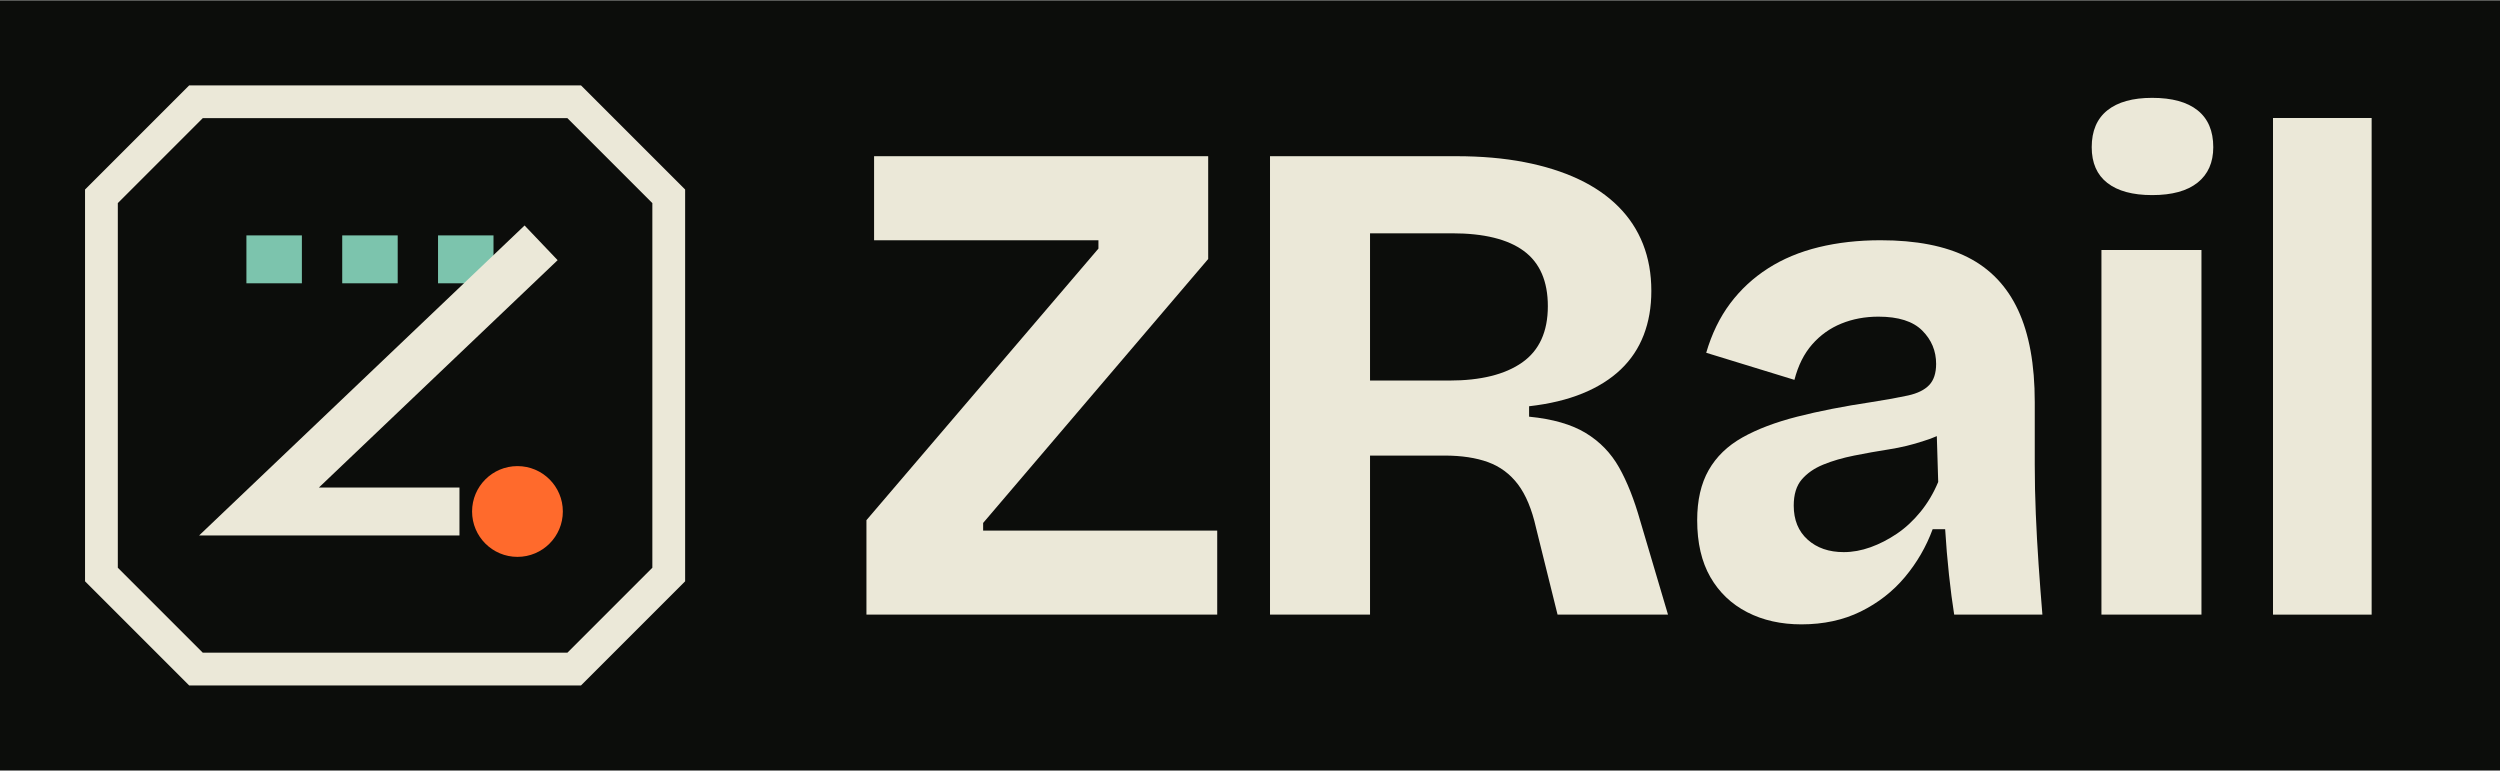
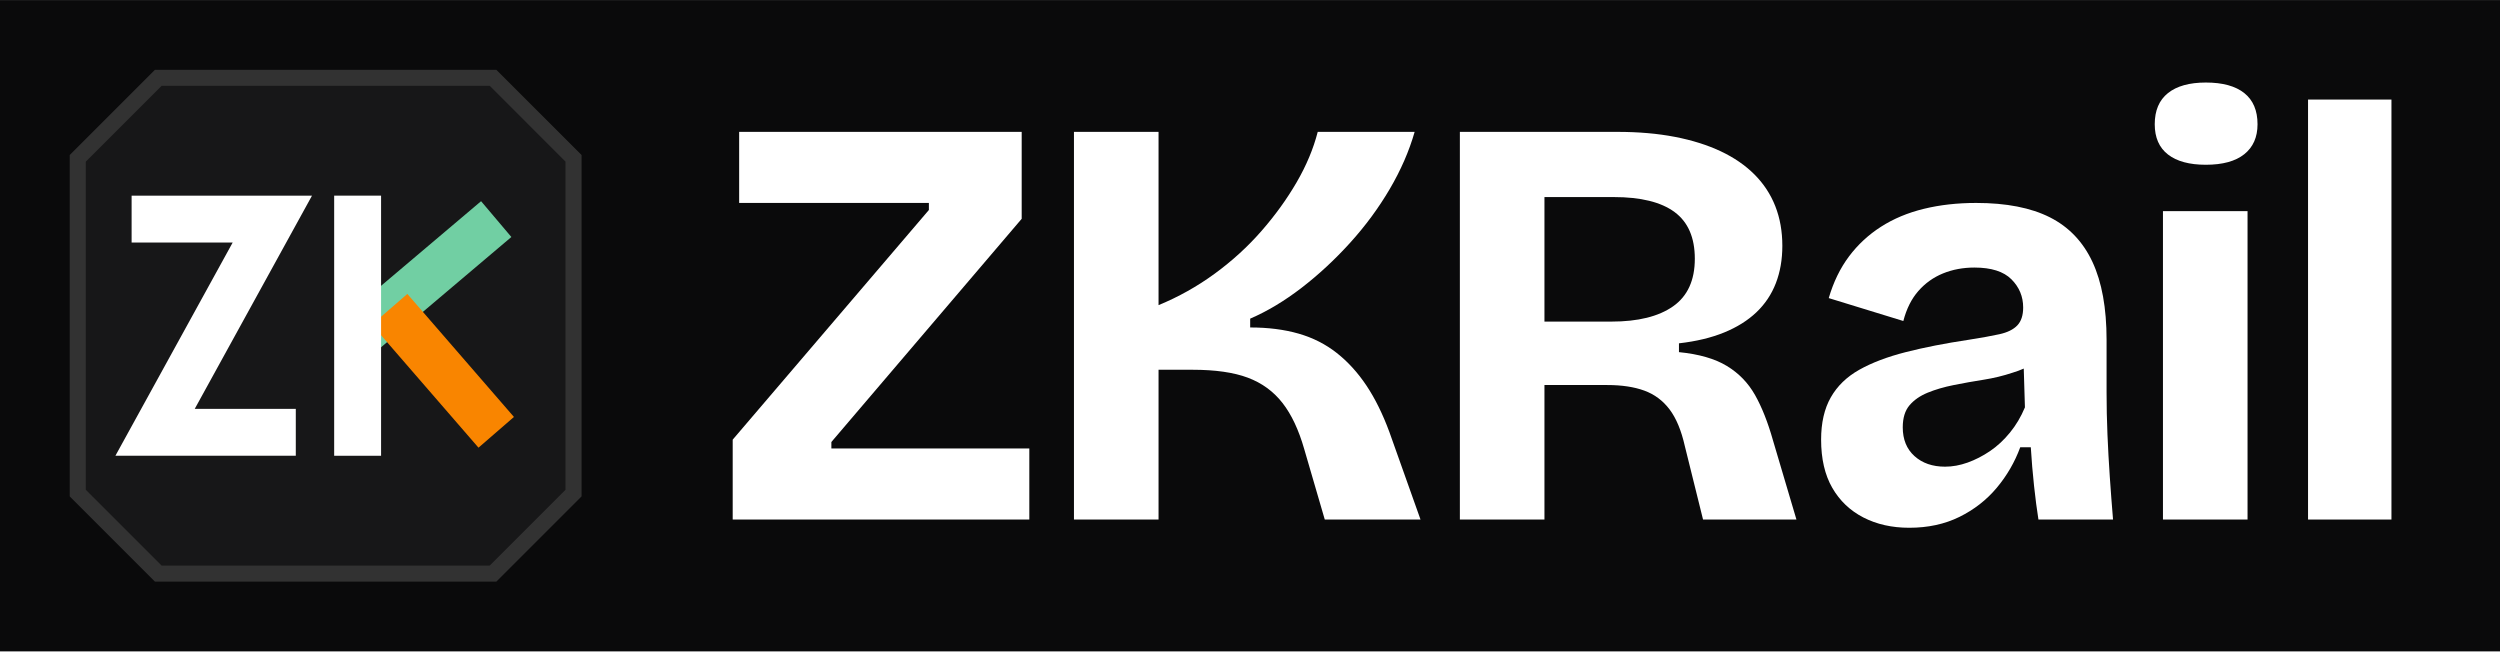
- <svg xmlns="http://www.w3.org/2000/svg" viewBox="0 0 359.92 110.88" width="360" height="111" role="img" aria-label="ZRail">
-   <rect width="100%" height="100%" fill="#0c0d0b" />
+ <svg xmlns="http://www.w3.org/2000/svg" viewBox="0 0 425.62 110.88" width="426" height="111" role="img" aria-label="ZKRail">
+   <rect width="100%" height="100%" fill="#0a0a0b" />
  <g transform="translate(11.88 11.88) scale(1.815)">
-     <path d="M9 1.5H39L46.5 9V39L39 46.5H9L1.5 39V9Z" fill="none" stroke="#ebe8d8" stroke-width="2.6" stroke-linejoin="miter" />
-     <path d="M13 14H35" fill="none" stroke="#7cc4ad" stroke-width="3.8" stroke-dasharray="4.4 3.2" />
-     <path d="M35 14L14 34H28" fill="none" stroke="#ebe8d8" stroke-width="3.8" stroke-linejoin="miter" stroke-linecap="square" />
-     <circle cx="34.5" cy="34" r="3.6" fill="#ff6a2c" />
+     <path d="M8 0H40L48 8V40L40 48H8L0 40V8Z" fill="#171718" />
+     <path d="M8.3 0.75H39.7L47.25 8.3V39.7L39.7 47.25H8.3L0.75 39.7V8.3Z" fill="none" stroke="#323232" stroke-width="1.5" />
+     <g fill="none" stroke-width="4.4" stroke-linejoin="miter">
+       <path d="M27 25L40 14" stroke="#71cfa3" />
+       <path d="M30 22.46L40 34" stroke="#f98500" />
+       <path d="M8 14H19L8 34H19" stroke="#ffffff" stroke-linecap="square" />
+       <path d="M27 14V34" stroke="#ffffff" stroke-linecap="square" />
+     </g>
  </g>
-   <g transform="translate(121.44 88.44)" fill="#ebe8d8">
+   <g transform="translate(121.44 88.44)" fill="#ffffff">
    <path d="M53.80 0L3.30 0L3.30-13.60L36.70-52.70L36.70-53.90L4.40-53.90L4.40-66L52.50-66L52.50-51.20L20.10-13.20L20.10-12.10L53.80-12.10" />
-     <path d="M75.80 0L61.40 0L61.40-66L88.20-66Q93.60-66 98-65.15Q102.40-64.30 105.80-62.70Q109.20-61.10 111.55-58.75Q113.90-56.40 115.10-53.35Q116.30-50.30 116.30-46.60Q116.30-43.10 115.20-40.25Q114.10-37.40 111.90-35.30Q109.70-33.20 106.40-31.85Q103.10-30.50 98.70-30L98.70-28.50Q103.80-28 106.85-26.15Q109.90-24.30 111.65-21.20Q113.40-18.10 114.70-13.50L118.70 0L102.80 0L99.70-12.50Q98.80-16.50 97.10-18.75Q95.40-21 92.80-21.95Q90.20-22.90 86.50-22.90L75.80-22.90L75.80 0M75.80-54.90L75.80-33.70L87.20-33.70Q94-33.70 97.70-36.30Q101.40-38.90 101.40-44.40Q101.40-49.80 97.95-52.35Q94.50-54.90 87.60-54.90" />
-     <path d="M137.90 1.40Q133.50 1.40 130.10-0.35Q126.70-2.10 124.80-5.40Q122.90-8.70 122.90-13.60Q122.90-17.90 124.55-20.80Q126.20-23.70 129.40-25.50Q132.60-27.30 137.30-28.50Q142-29.70 148-30.60Q151.20-31.10 153.25-31.55Q155.30-32 156.30-33.05Q157.30-34.10 157.30-36.10Q157.30-38.90 155.30-40.90Q153.30-42.90 149-42.90Q146.10-42.90 143.65-41.90Q141.20-40.90 139.45-38.90Q137.70-36.90 136.90-33.80L124.20-37.70Q125.40-41.80 127.65-44.80Q129.90-47.80 133.10-49.85Q136.30-51.90 140.40-52.90Q144.50-53.90 149.30-53.90Q157-53.90 161.85-51.45Q166.70-49 169.10-43.85Q171.50-38.70 171.50-30.60L171.50-21.60Q171.50-18.10 171.65-14.50Q171.80-10.90 172.05-7.25Q172.30-3.60 172.60 0L159.90 0Q159.50-2.50 159.15-5.75Q158.80-9 158.60-12.30L156.80-12.30Q155.40-8.50 152.80-5.40Q150.20-2.30 146.45-0.45Q142.70 1.40 137.90 1.40M144-9Q145.90-9 147.85-9.70Q149.80-10.40 151.65-11.65Q153.50-12.90 155.05-14.80Q156.60-16.70 157.60-19.10L157.40-25.70Q156.50-25.30 155.50-25Q153.10-24.20 150.55-23.80Q148-23.40 145.50-22.90Q143-22.40 141.05-21.60Q139.10-20.80 137.95-19.45Q136.80-18.10 136.80-15.70Q136.80-12.60 138.80-10.80Q140.80-9 144-9" />
-     <path d="M195.50 0L181.10 0L181.10-52.50L195.50-52.50L195.50 0M188.40-60.40Q184.20-60.40 181.95-62.15Q179.70-63.90 179.70-67.30Q179.70-70.80 181.95-72.60Q184.20-74.40 188.40-74.40Q192.70-74.40 194.95-72.60Q197.20-70.80 197.20-67.30Q197.20-64 194.95-62.20Q192.70-60.40 188.40-60.40" />
-     <path d="M220 0L205.80 0L205.80-71.50L220-71.50" />
+     <path d="M75.80 0L61.40 0L61.40-66L75.80-66L75.80-36.50Q80.90-38.60 85.35-41.85Q89.80-45.10 93.30-49.10Q96.80-53.10 99.30-57.40Q101.80-61.70 102.90-66L119.40-66Q118-61.10 115.15-56.25Q112.30-51.40 108.40-47.10Q104.50-42.80 100.15-39.45Q95.80-36.10 91.40-34.20L91.40-32.70Q96-32.70 99.65-31.65Q103.30-30.60 106.15-28.35Q109-26.10 111.20-22.80Q113.40-19.50 115.10-14.90L120.40 0L104.10 0L100.60-12Q99.20-16.90 96.90-19.85Q94.60-22.80 91-24.15Q87.40-25.50 81.60-25.50L75.80-25.50" />
+     <path d="M141.50 0L127.10 0L127.10-66L153.90-66Q159.30-66 163.70-65.15Q168.10-64.30 171.50-62.70Q174.90-61.10 177.25-58.75Q179.60-56.40 180.80-53.35Q182-50.30 182-46.60Q182-43.10 180.90-40.25Q179.80-37.40 177.60-35.30Q175.40-33.20 172.10-31.85Q168.80-30.50 164.40-30L164.40-28.50Q169.50-28 172.55-26.15Q175.60-24.30 177.35-21.20Q179.10-18.10 180.40-13.50L184.40 0L168.50 0L165.40-12.50Q164.50-16.50 162.80-18.75Q161.10-21 158.50-21.95Q155.90-22.90 152.20-22.90L141.50-22.90L141.50 0M141.50-54.90L141.50-33.70L152.90-33.70Q159.70-33.70 163.40-36.30Q167.10-38.90 167.10-44.40Q167.10-49.80 163.65-52.35Q160.20-54.90 153.30-54.90" />
+     <path d="M203.60 1.40Q199.20 1.40 195.80-0.35Q192.40-2.10 190.50-5.40Q188.60-8.70 188.60-13.60Q188.60-17.90 190.25-20.80Q191.90-23.70 195.10-25.50Q198.30-27.30 203-28.50Q207.70-29.70 213.70-30.60Q216.90-31.10 218.95-31.55Q221-32 222-33.05Q223-34.10 223-36.10Q223-38.90 221-40.90Q219-42.90 214.70-42.90Q211.80-42.90 209.35-41.90Q206.90-40.90 205.15-38.90Q203.40-36.90 202.60-33.80L189.90-37.70Q191.10-41.80 193.35-44.80Q195.60-47.80 198.80-49.85Q202-51.90 206.10-52.90Q210.20-53.90 215-53.90Q222.70-53.90 227.55-51.45Q232.40-49 234.80-43.85Q237.20-38.70 237.20-30.60L237.20-21.60Q237.20-18.10 237.35-14.50Q237.50-10.90 237.75-7.25Q238-3.60 238.30 0L225.60 0Q225.20-2.50 224.85-5.75Q224.50-9 224.30-12.30L222.50-12.30Q221.10-8.50 218.50-5.40Q215.90-2.30 212.15-0.45Q208.40 1.40 203.60 1.40M209.70-9Q211.60-9 213.55-9.70Q215.50-10.40 217.35-11.65Q219.20-12.90 220.75-14.80Q222.30-16.70 223.30-19.10L223.10-25.70Q222.20-25.30 221.20-25Q218.80-24.20 216.25-23.80Q213.70-23.40 211.20-22.90Q208.70-22.40 206.75-21.60Q204.80-20.80 203.65-19.45Q202.50-18.10 202.50-15.70Q202.50-12.60 204.50-10.80Q206.50-9 209.70-9" />
+     <path d="M261.20 0L246.80 0L246.80-52.50L261.20-52.50L261.20 0M254.10-60.40Q249.90-60.40 247.65-62.15Q245.40-63.90 245.40-67.30Q245.40-70.80 247.65-72.60Q249.90-74.40 254.10-74.40Q258.40-74.40 260.65-72.60Q262.90-70.80 262.90-67.30Q262.90-64 260.65-62.20Q258.40-60.40 254.10-60.40" />
+     <path d="M285.70 0L271.50 0L271.50-71.50L285.70-71.50" />
  </g>
</svg>
